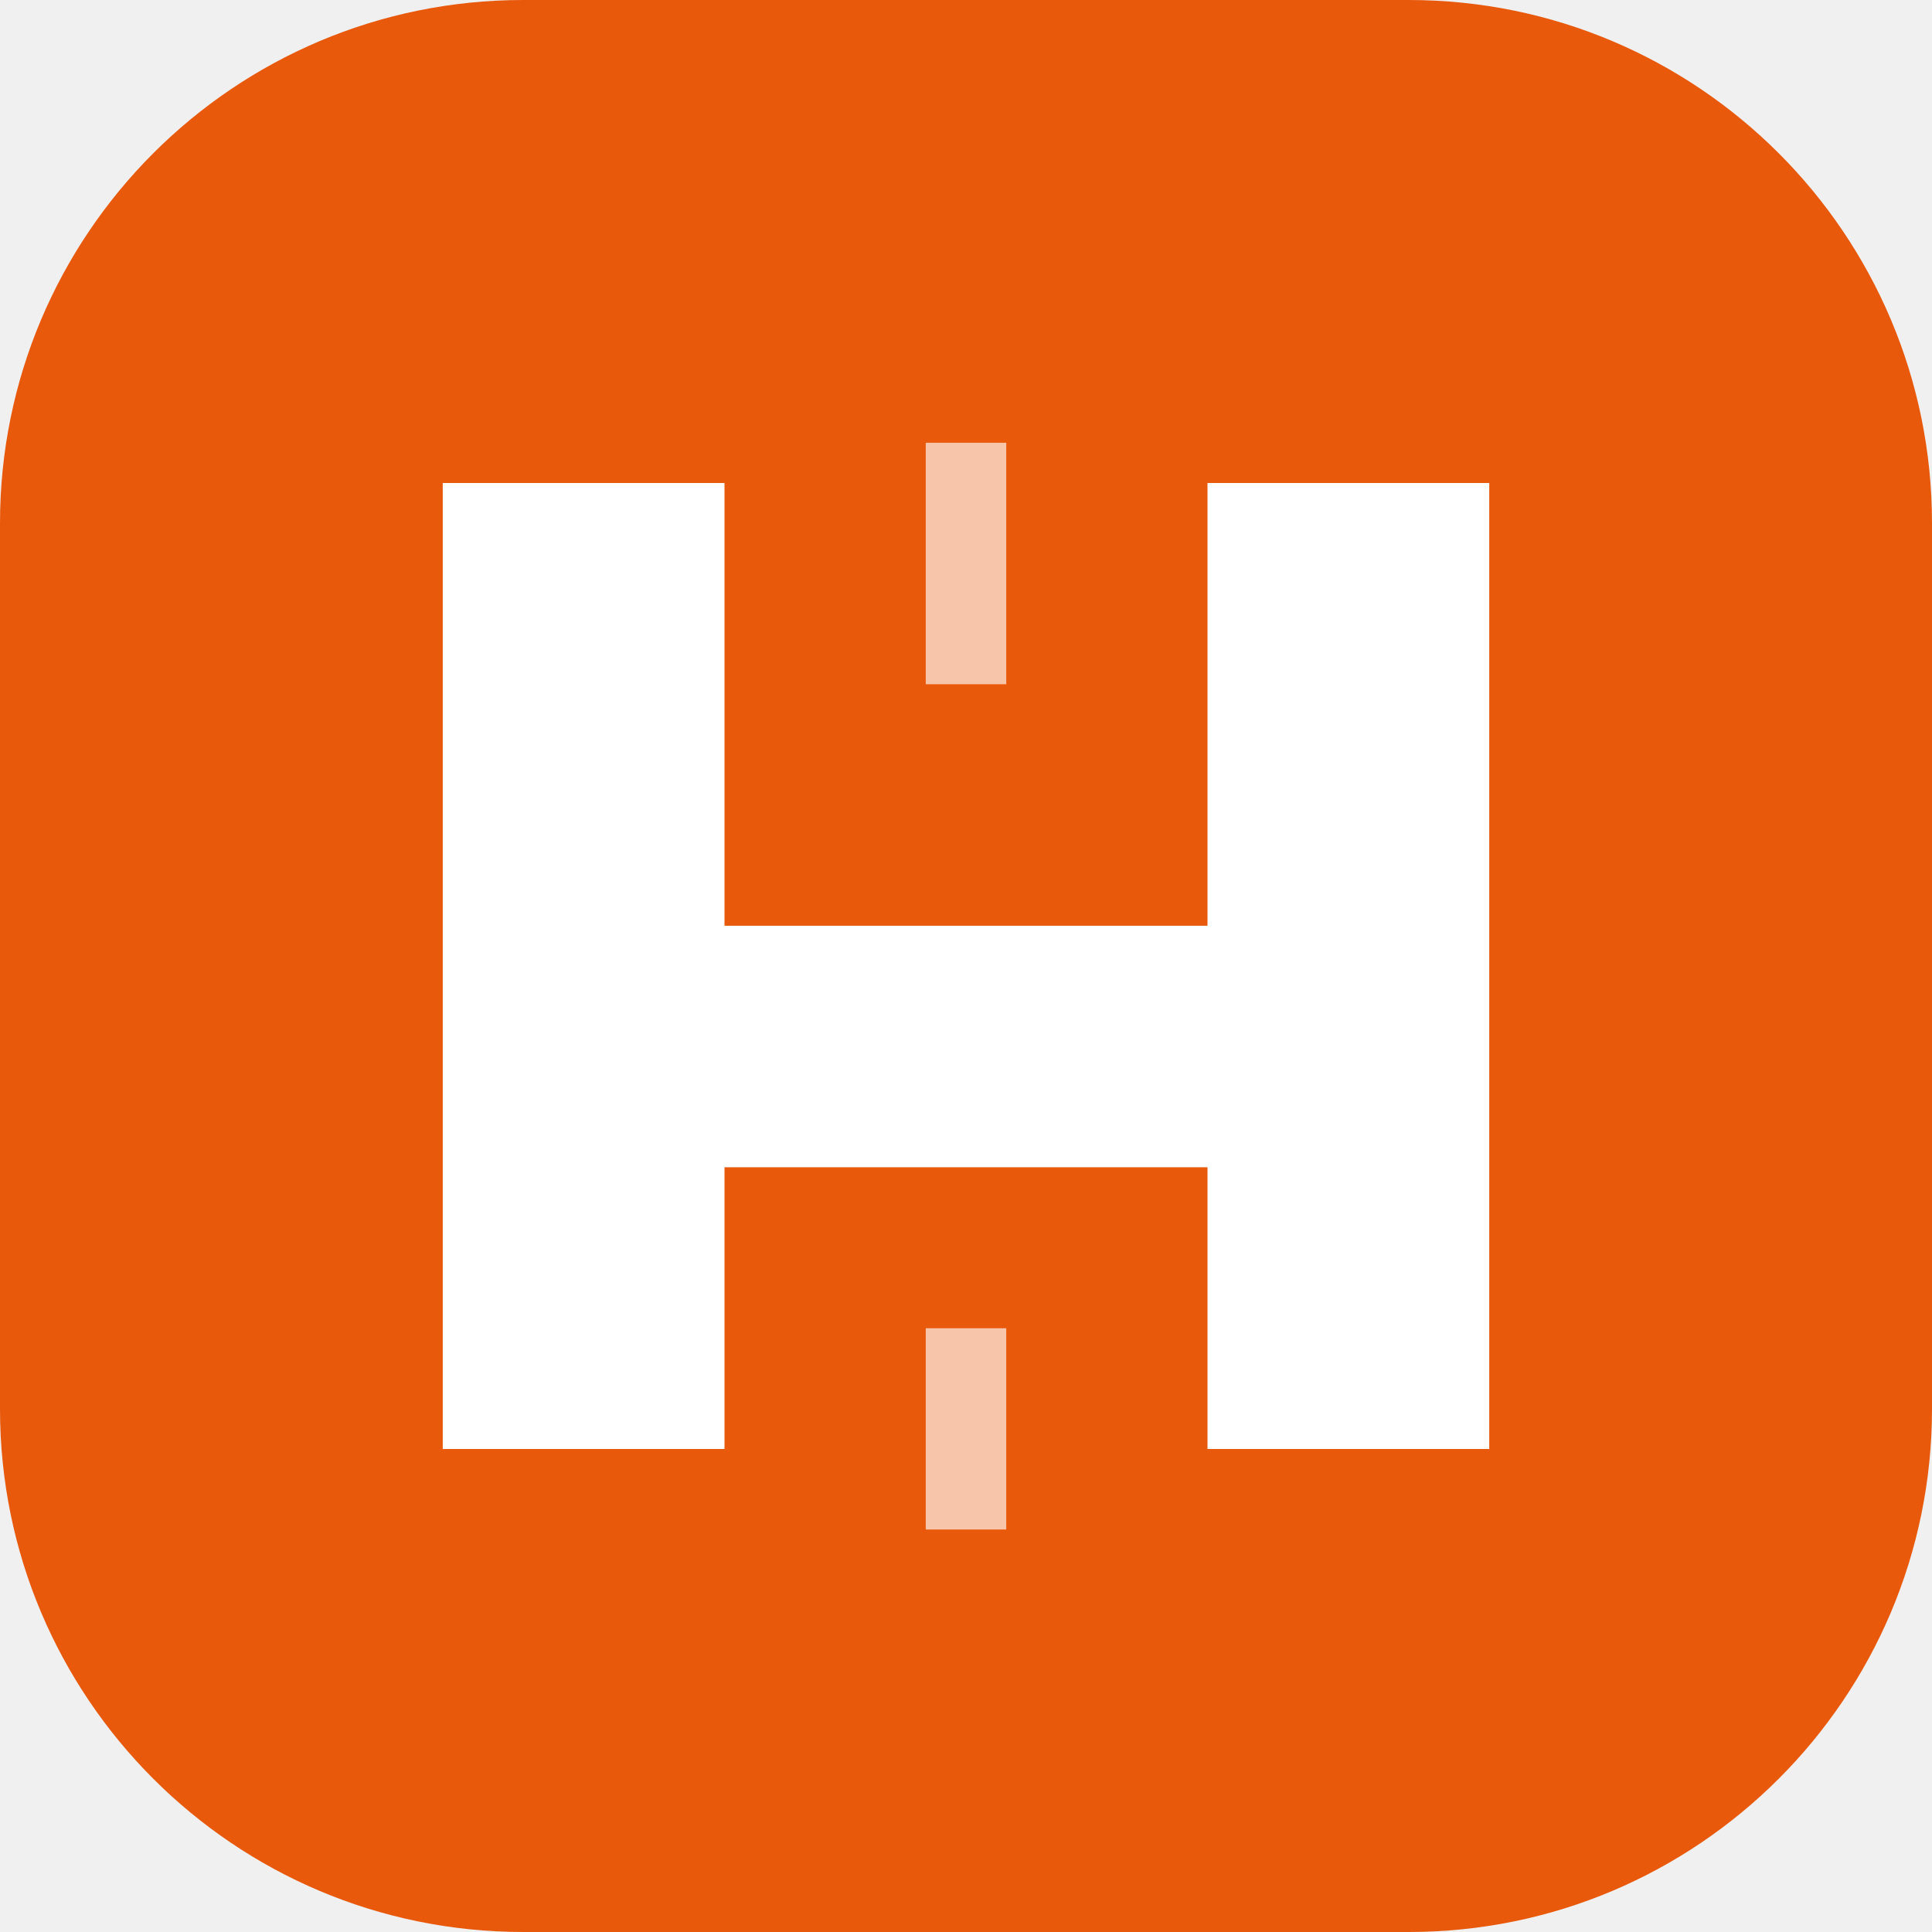
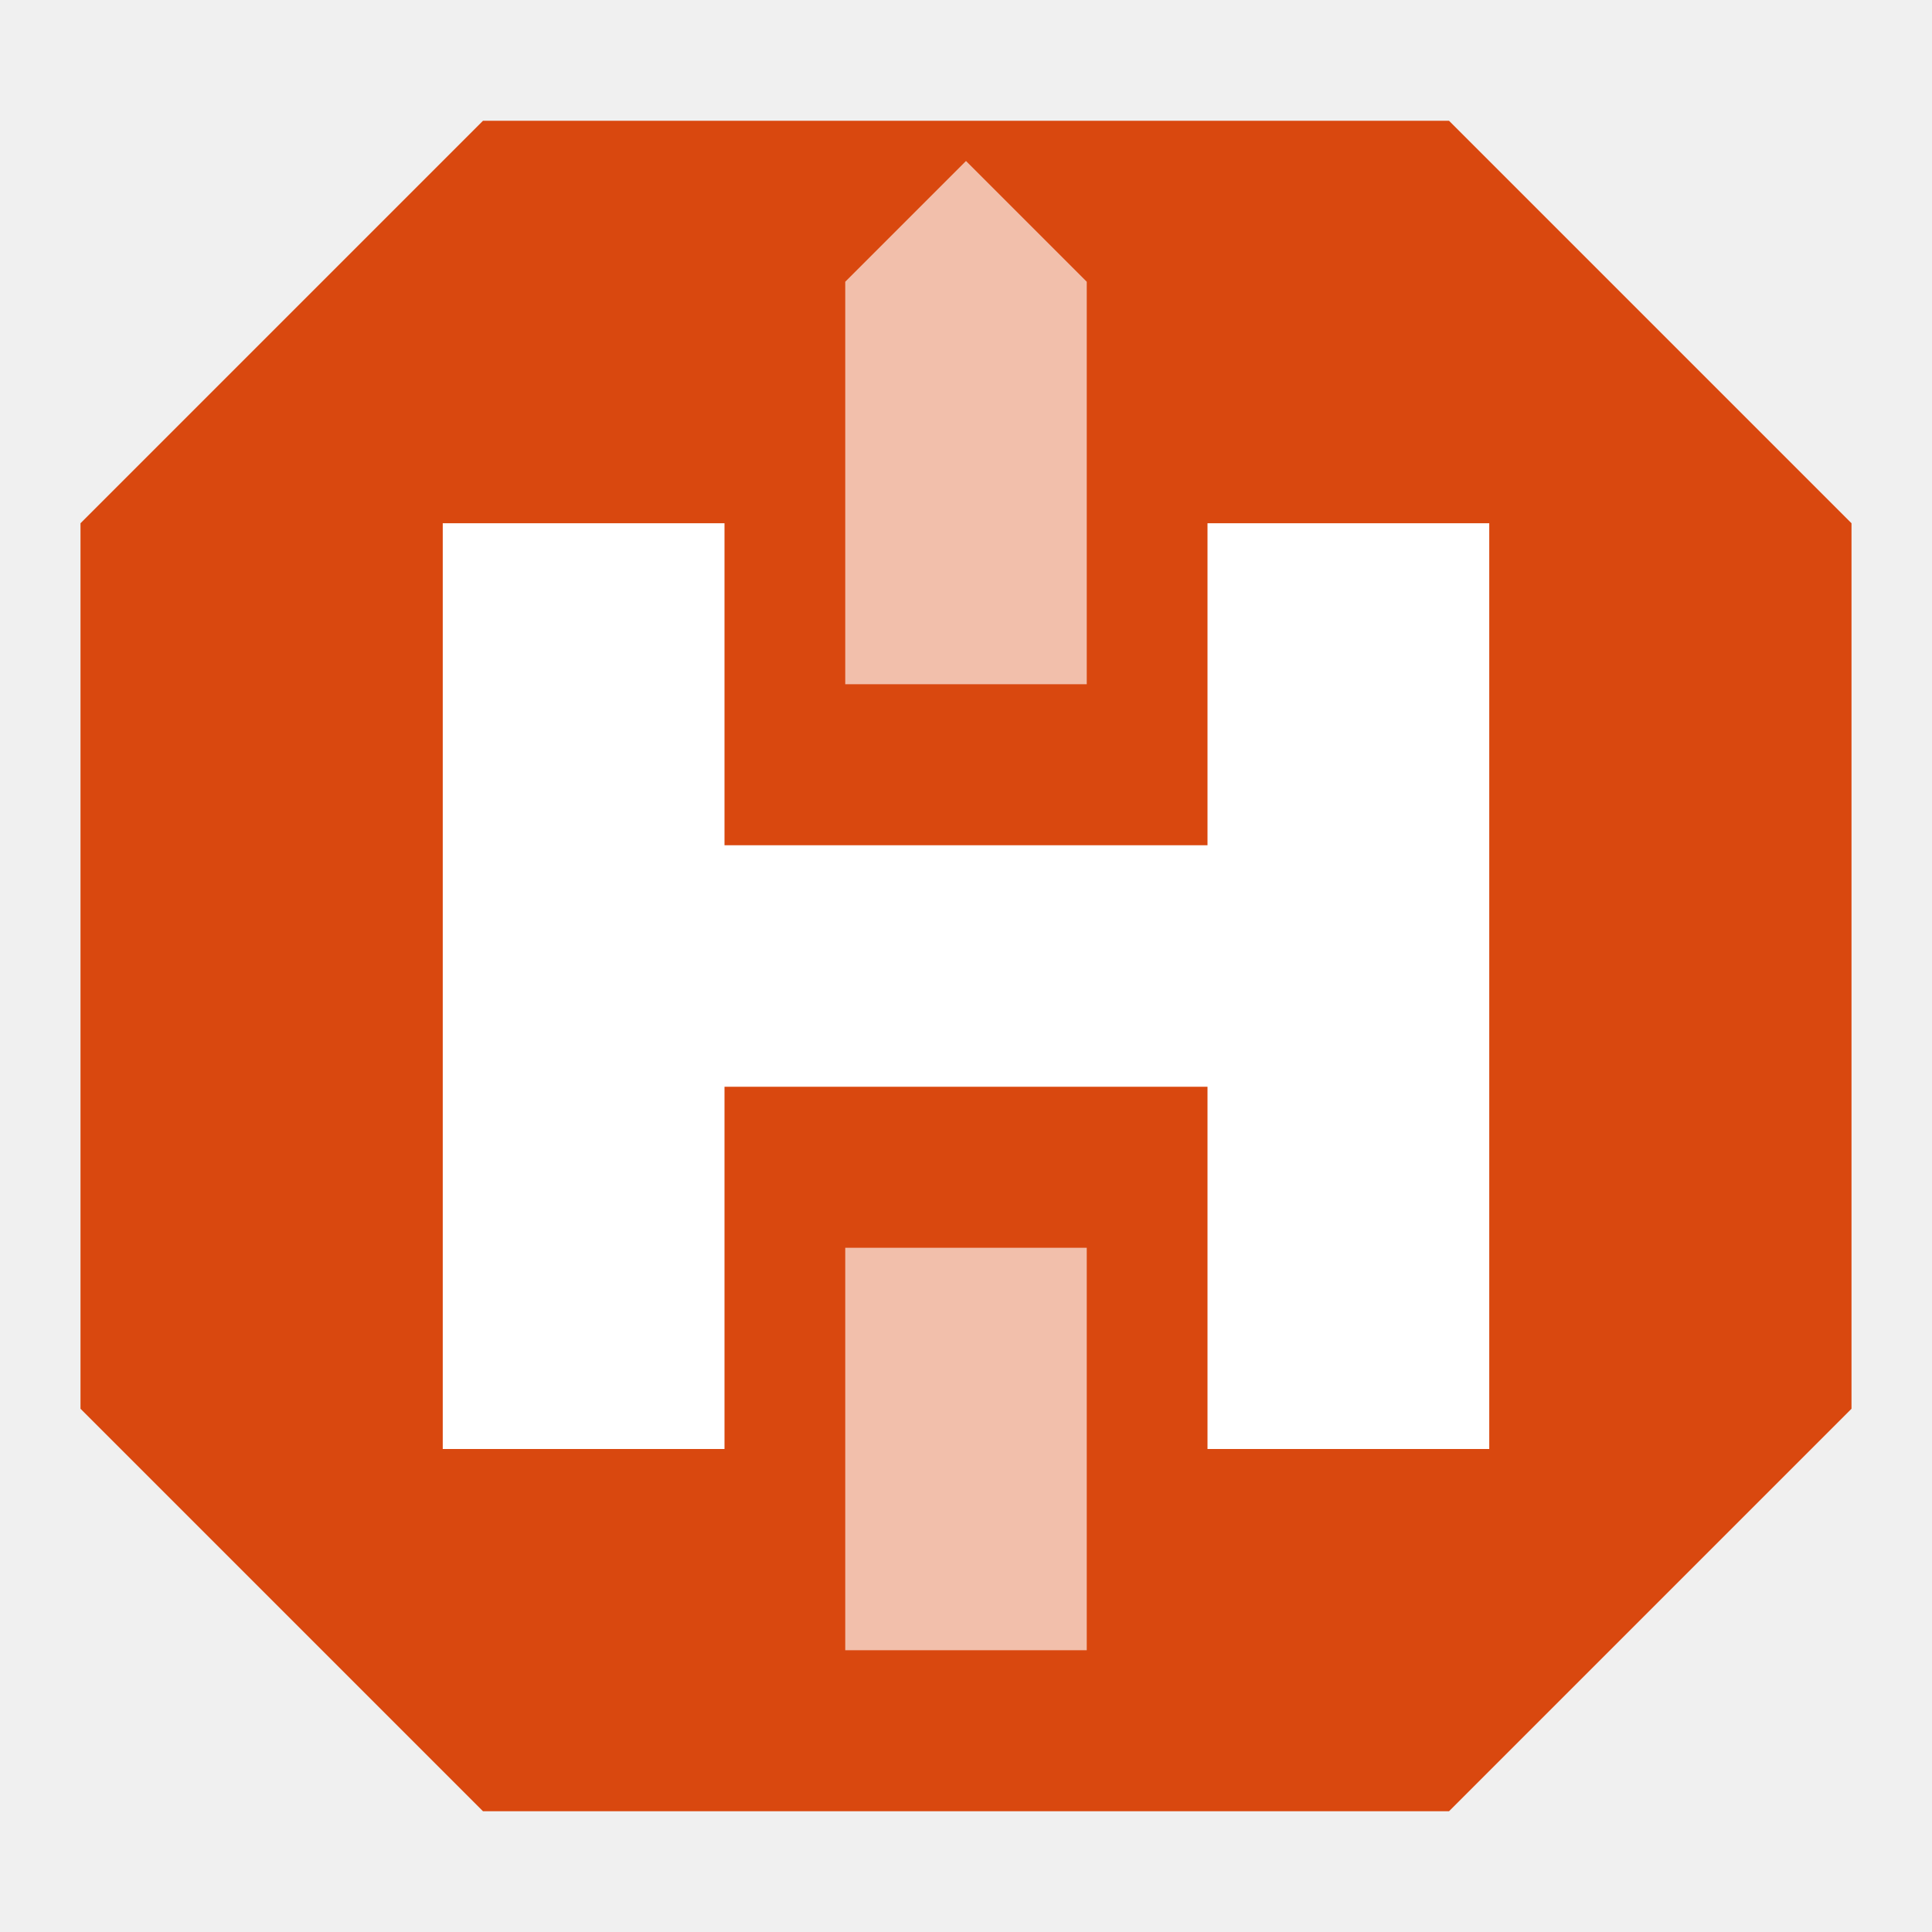
- <svg xmlns="http://www.w3.org/2000/svg" viewBox="0 0 48 48" fill="none" role="img" aria-labelledby="title">
-   <rect width="48" height="48" rx="13" fill="#e8590c" />
-   <path d="M11 12h7v11h12V12h7v24h-7v-7H18v7h-7Z" fill="#fff" />
-   <path d="M23 11h2v6h-2zm0 22h2v5h-2z" fill="#fff" opacity=".65" />
+ <svg xmlns="http://www.w3.org/2000/svg" viewBox="0 0 48 48" role="img" aria-label="HEB Servis">
+   <path d="M12 3h24l10 10v22L36 45H12L2 35V13Z" fill="#d9480f" />
+   <path d="M11 13h7v8h12v-8h7v23h-7v-9H18v9h-7Z" fill="#fff" />
+   <path d="m21 7 3-3 3 3v10h-6zm0 24h6v10h-6z" fill="#fff" opacity=".65" />
</svg>
